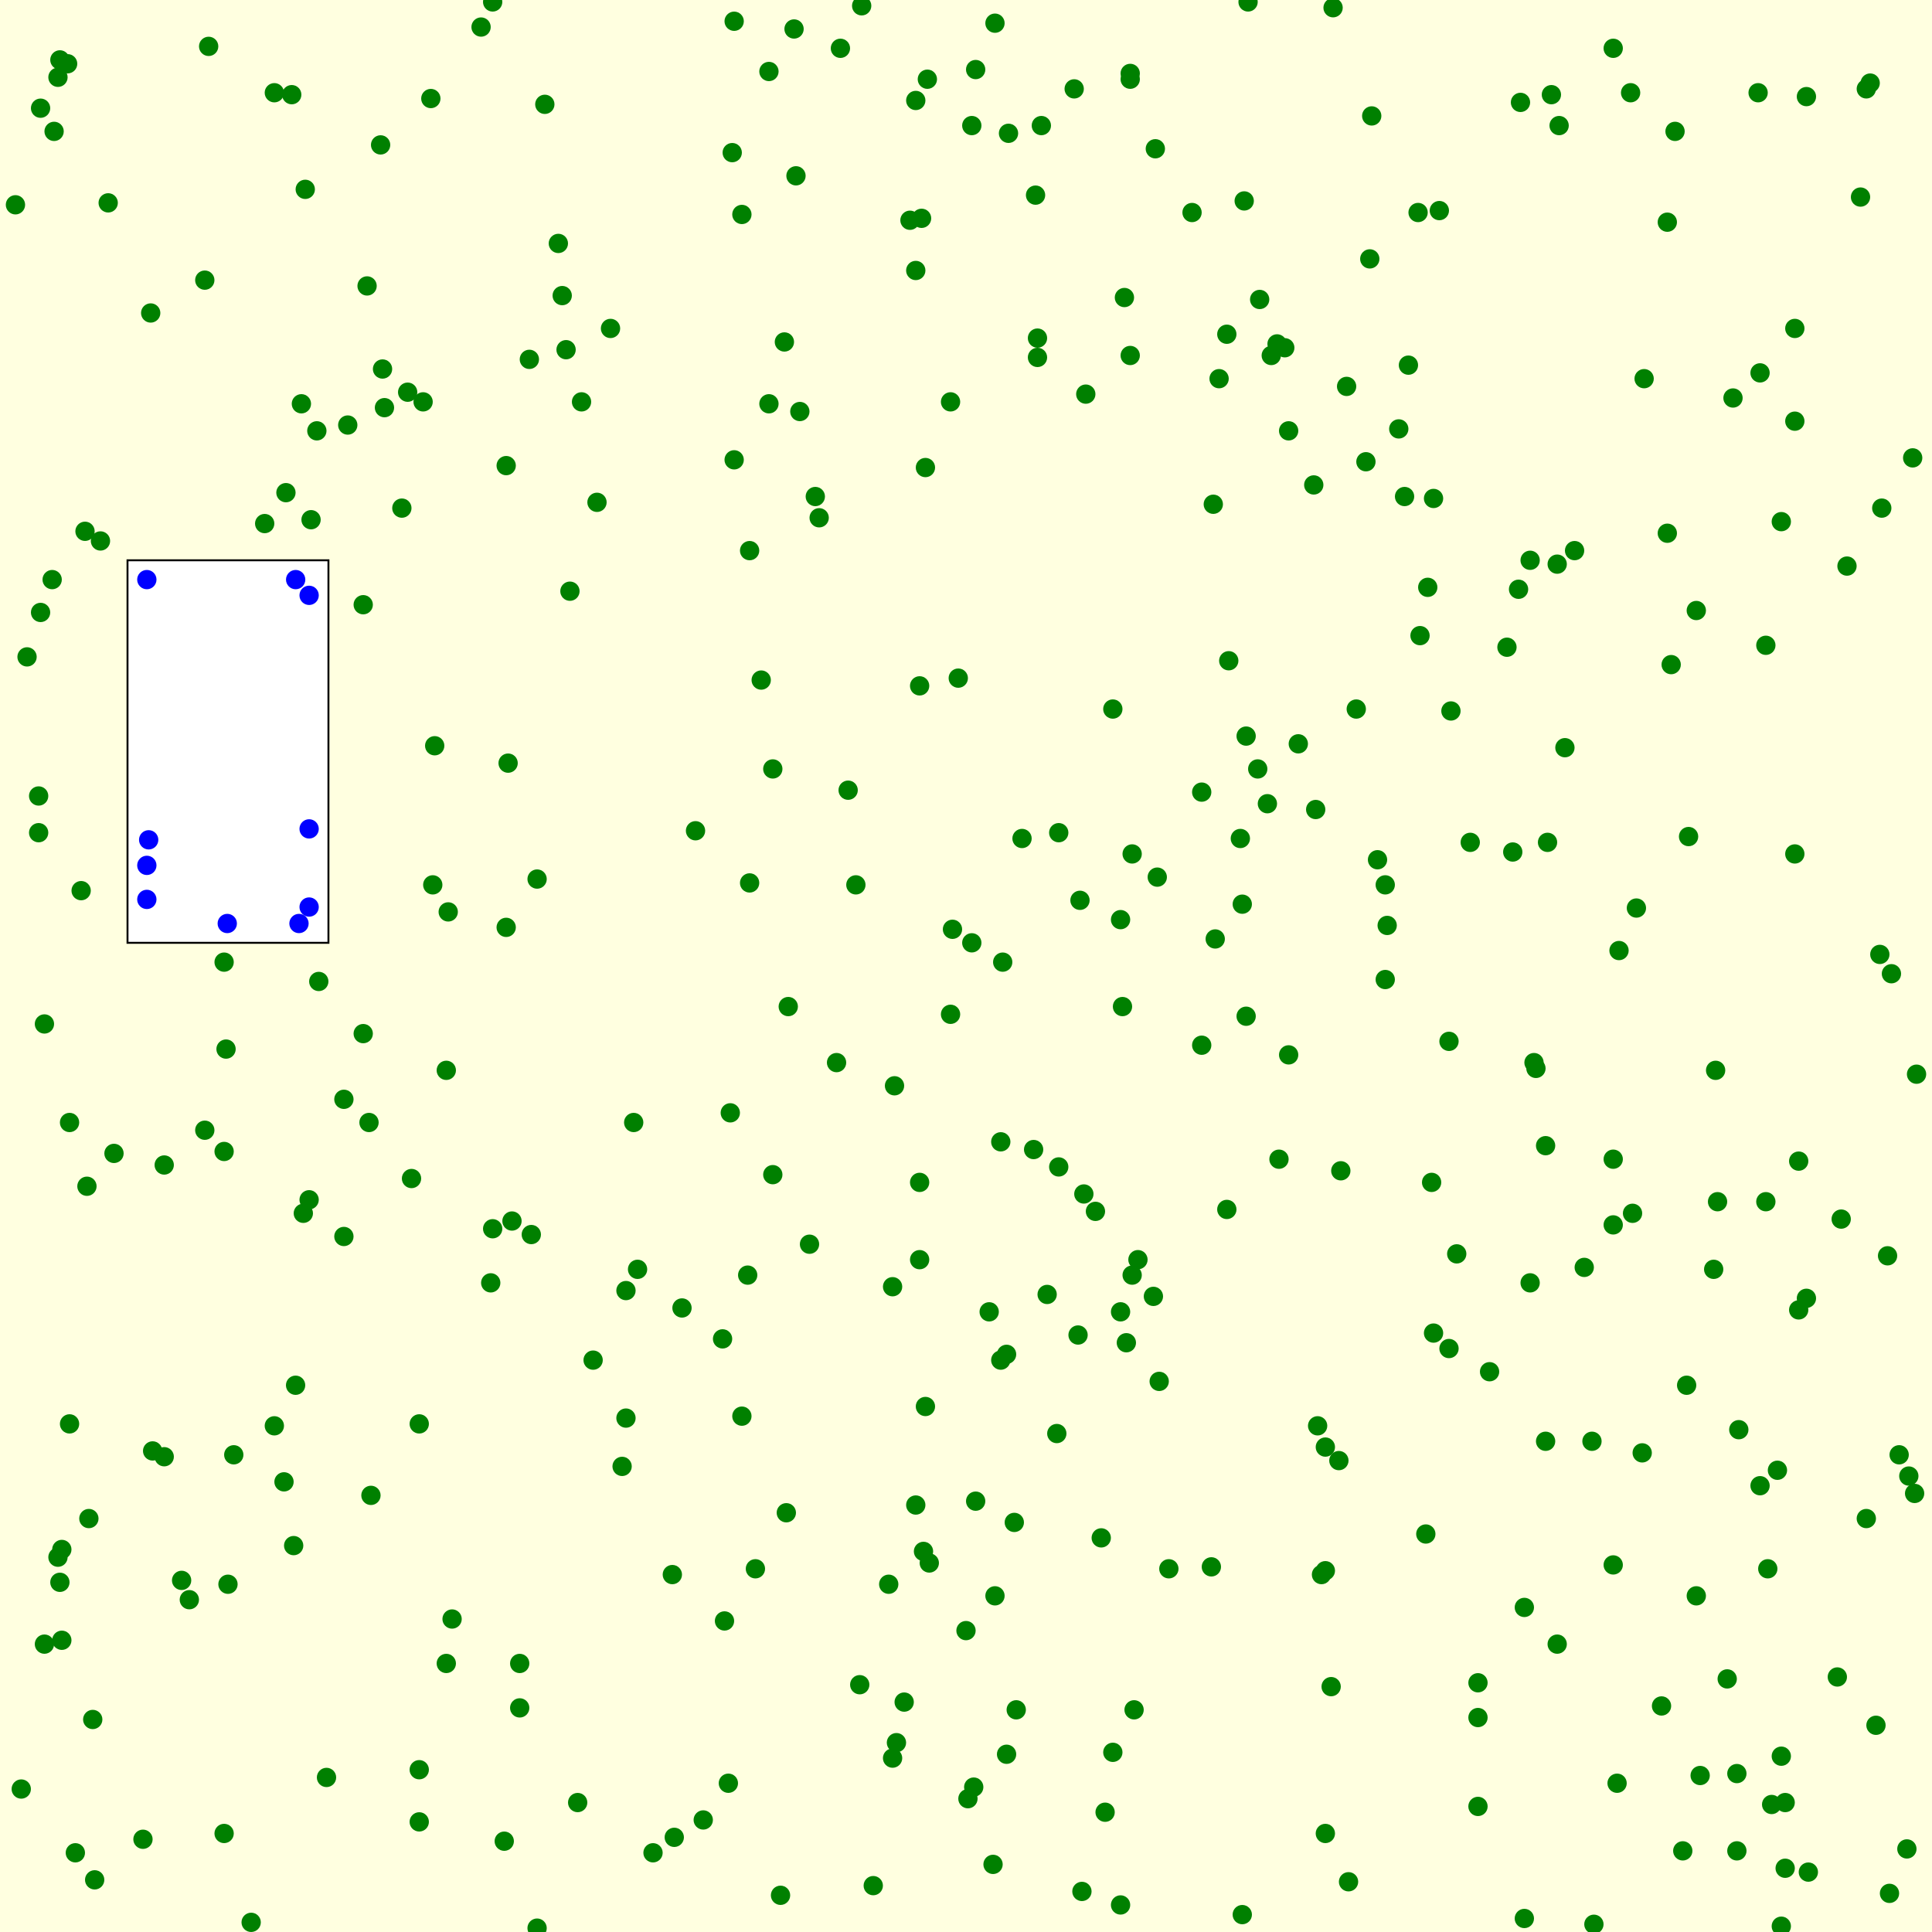
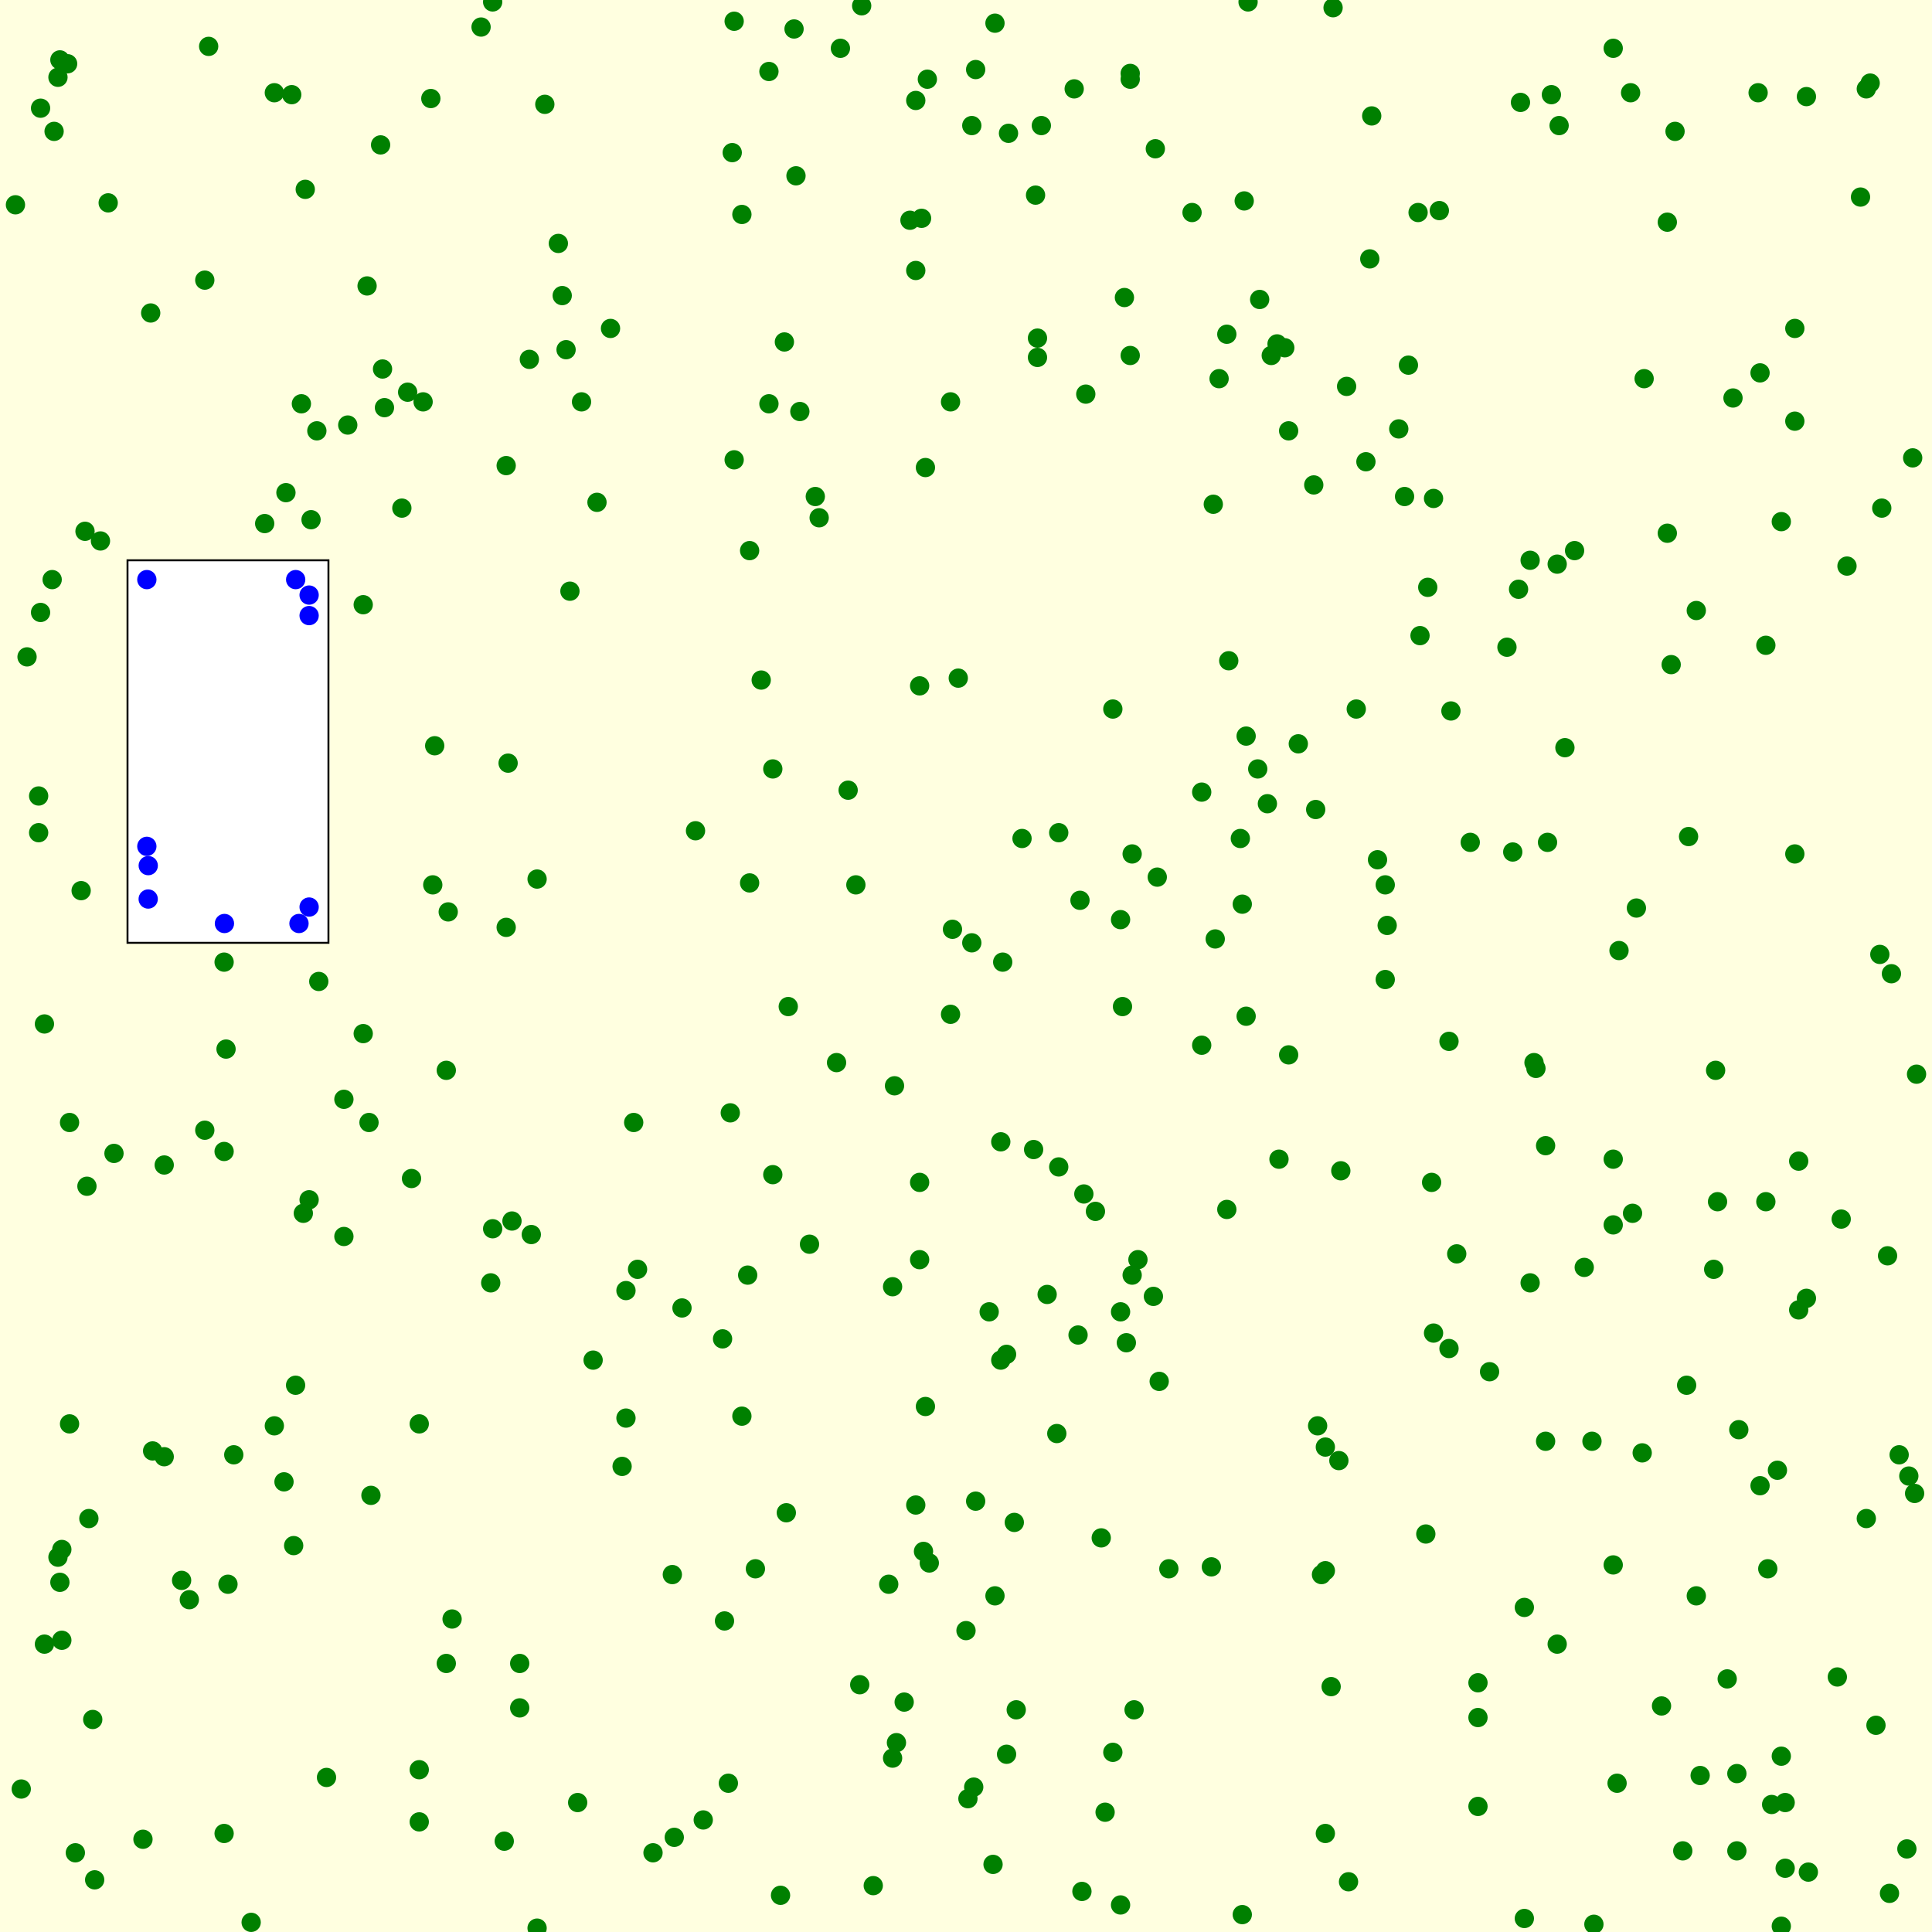
<svg xmlns="http://www.w3.org/2000/svg" viewBox="0 0 1000 1000">
  <rect x="0" y="0" width="1000" height="1000" fill="lightyellow" stroke="none " />
  <rect x="66" y="290" width="104" height="198" fill="white" stroke="black " />
  <circle cx="116" cy="498" r="5" fill="green" stroke="none" />
  <circle cx="492" cy="525" r="5" fill="green" stroke="none" />
  <circle cx="46" cy="786" r="5" fill="green" stroke="none" />
  <circle cx="32" cy="849" r="5" fill="green" stroke="none" />
  <circle cx="631" cy="196" r="5" fill="green" stroke="none" />
  <circle cx="672" cy="385" r="5" fill="green" stroke="none" />
  <circle cx="501" cy="931" r="5" fill="green" stroke="none" />
  <circle cx="147" cy="767" r="5" fill="green" stroke="none" />
  <circle cx="968" cy="43" r="5" fill="green" stroke="none" />
  <circle cx="536" cy="101" r="5" fill="green" stroke="none" />
  <circle cx="36" cy="737" r="5" fill="green" stroke="none" />
  <circle cx="745" cy="109" r="5" fill="green" stroke="none" />
  <circle cx="835" cy="25" r="5" fill="green" stroke="none" />
  <circle cx="353" cy="677" r="5" fill="green" stroke="none" />
  <circle cx="635" cy="173" r="5" fill="green" stroke="none" />
  <circle cx="820" cy="656" r="5" fill="green" stroke="none" />
  <circle cx="807" cy="65" r="5" fill="green" stroke="none" />
  <circle cx="837" cy="923" r="5" fill="green" stroke="none" />
  <circle cx="419" cy="644" r="5" fill="green" stroke="none" />
  <circle cx="667" cy="546" r="5" fill="green" stroke="none" />
  <circle cx="542" cy="670" r="5" fill="green" stroke="none" />
  <circle cx="496" cy="351" r="5" fill="green" stroke="none" />
  <circle cx="23" cy="851" r="5" fill="green" stroke="none" />
  <circle cx="987" cy="957" r="5" fill="green" stroke="none" />
  <circle cx="477" cy="113" r="5" fill="green" stroke="none" />
  <circle cx="920" cy="761" r="5" fill="green" stroke="none" />
  <circle cx="526" cy="885" r="5" fill="green" stroke="none" />
  <circle cx="535" cy="595" r="5" fill="green" stroke="none" />
  <circle cx="512" cy="679" r="5" fill="green" stroke="none" />
  <circle cx="130" cy="995" r="5" fill="green" stroke="none" />
  <circle cx="375" cy="839" r="5" fill="green" stroke="none" />
  <circle cx="581" cy="521" r="5" fill="green" stroke="none" />
  <circle cx="990" cy="237" r="5" fill="green" stroke="none" />
  <circle cx="521" cy="701" r="5" fill="green" stroke="none" />
  <circle cx="158" cy="98" r="5" fill="green" stroke="none" />
  <circle cx="652" cy="155" r="5" fill="green" stroke="none" />
  <circle cx="289" cy="126" r="5" fill="green" stroke="none" />
  <circle cx="30" cy="806" r="5" fill="green" stroke="none" />
  <circle cx="231" cy="861" r="5" fill="green" stroke="none" />
  <circle cx="661" cy="178" r="5" fill="green" stroke="none" />
  <circle cx="636" cy="342" r="5" fill="green" stroke="none" />
  <circle cx="694" cy="606" r="5" fill="green" stroke="none" />
  <circle cx="983" cy="753" r="5" fill="green" stroke="none" />
  <circle cx="521" cy="908" r="5" fill="green" stroke="none" />
  <circle cx="479" cy="728" r="5" fill="green" stroke="none" />
  <circle cx="910" cy="48" r="5" fill="green" stroke="none" />
  <circle cx="505" cy="36" r="5" fill="green" stroke="none" />
  <circle cx="349" cy="951" r="5" fill="green" stroke="none" />
  <circle cx="398" cy="37" r="5" fill="green" stroke="none" />
  <circle cx="707" cy="239" r="5" fill="green" stroke="none" />
  <circle cx="643" cy="468" r="5" fill="green" stroke="none" />
  <circle cx="462" cy="666" r="5" fill="green" stroke="none" />
  <circle cx="560" cy="979" r="5" fill="green" stroke="none" />
  <circle cx="801" cy="436" r="5" fill="green" stroke="none" />
  <circle cx="249" cy="14" r="5" fill="green" stroke="none" />
  <circle cx="118" cy="820" r="5" fill="green" stroke="none" />
  <circle cx="750" cy="698" r="5" fill="green" stroke="none" />
  <circle cx="14" cy="340" r="5" fill="green" stroke="none" />
  <circle cx="217" cy="916" r="5" fill="green" stroke="none" />
  <circle cx="518" cy="591" r="5" fill="green" stroke="none" />
  <circle cx="888" cy="554" r="5" fill="green" stroke="none" />
  <circle cx="217" cy="737" r="5" fill="green" stroke="none" />
  <circle cx="400" cy="608" r="5" fill="green" stroke="none" />
  <circle cx="860" cy="883" r="5" fill="green" stroke="none" />
  <circle cx="364" cy="942" r="5" fill="green" stroke="none" />
  <circle cx="52" cy="280" r="5" fill="green" stroke="none" />
  <circle cx="951" cy="868" r="5" fill="green" stroke="none" />
  <circle cx="973" cy="494" r="5" fill="green" stroke="none" />
  <circle cx="324" cy="734" r="5" fill="green" stroke="none" />
  <circle cx="537" cy="185" r="5" fill="green" stroke="none" />
  <circle cx="164" cy="223" r="5" fill="green" stroke="none" />
  <circle cx="735" cy="329" r="5" fill="green" stroke="none" />
  <circle cx="880" cy="919" r="5" fill="green" stroke="none" />
  <circle cx="617" cy="110" r="5" fill="green" stroke="none" />
  <circle cx="988" cy="764" r="5" fill="green" stroke="none" />
  <circle cx="476" cy="652" r="5" fill="green" stroke="none" />
  <circle cx="106" cy="145" r="5" fill="green" stroke="none" />
  <circle cx="702" cy="367" r="5" fill="green" stroke="none" />
  <circle cx="275" cy="639" r="5" fill="green" stroke="none" />
  <circle cx="559" cy="466" r="5" fill="green" stroke="none" />
  <circle cx="929" cy="170" r="5" fill="green" stroke="none" />
  <circle cx="388" cy="457" r="5" fill="green" stroke="none" />
  <circle cx="493" cy="481" r="5" fill="green" stroke="none" />
  <circle cx="599" cy="454" r="5" fill="green" stroke="none" />
  <circle cx="576" cy="907" r="5" fill="green" stroke="none" />
  <circle cx="391" cy="812" r="5" fill="green" stroke="none" />
  <circle cx="36" cy="581" r="5" fill="green" stroke="none" />
  <circle cx="815" cy="285" r="5" fill="green" stroke="none" />
  <circle cx="915" cy="812" r="5" fill="green" stroke="none" />
  <circle cx="929" cy="442" r="5" fill="green" stroke="none" />
  <circle cx="255" cy="636" r="5" fill="green" stroke="none" />
  <circle cx="789" cy="993" r="5" fill="green" stroke="none" />
  <circle cx="492" cy="208" r="5" fill="green" stroke="none" />
  <circle cx="717" cy="458" r="5" fill="green" stroke="none" />
  <circle cx="629" cy="486" r="5" fill="green" stroke="none" />
  <circle cx="161" cy="269" r="5" fill="green" stroke="none" />
  <circle cx="142" cy="738" r="5" fill="green" stroke="none" />
  <circle cx="558" cy="691" r="5" fill="green" stroke="none" />
  <circle cx="680" cy="251" r="5" fill="green" stroke="none" />
  <circle cx="79" cy="751" r="5" fill="green" stroke="none" />
  <circle cx="234" cy="838" r="5" fill="green" stroke="none" />
  <circle cx="643" cy="991" r="5" fill="green" stroke="none" />
  <circle cx="963" cy="102" r="5" fill="green" stroke="none" />
  <circle cx="31" cy="31" r="5" fill="green" stroke="none" />
  <circle cx="911" cy="193" r="5" fill="green" stroke="none" />
  <circle cx="786" cy="305" r="5" fill="green" stroke="none" />
  <circle cx="792" cy="664" r="5" fill="green" stroke="none" />
  <circle cx="85" cy="754" r="5" fill="green" stroke="none" />
  <circle cx="446" cy="3" r="5" fill="green" stroke="none" />
  <circle cx="662" cy="600" r="5" fill="green" stroke="none" />
  <circle cx="899" cy="918" r="5" fill="green" stroke="none" />
  <circle cx="269" cy="861" r="5" fill="green" stroke="none" />
  <circle cx="435" cy="25" r="5" fill="green" stroke="none" />
  <circle cx="751" cy="368" r="5" fill="green" stroke="none" />
  <circle cx="935" cy="672" r="5" fill="green" stroke="none" />
  <circle cx="468" cy="881" r="5" fill="green" stroke="none" />
  <circle cx="742" cy="258" r="5" fill="green" stroke="none" />
  <circle cx="474" cy="779" r="5" fill="green" stroke="none" />
  <circle cx="94" cy="818" r="5" fill="green" stroke="none" />
  <circle cx="265" cy="632" r="5" fill="green" stroke="none" />
  <circle cx="556" cy="46" r="5" fill="green" stroke="none" />
  <circle cx="387" cy="660" r="5" fill="green" stroke="none" />
  <circle cx="476" cy="355" r="5" fill="green" stroke="none" />
  <circle cx="27" cy="300" r="5" fill="green" stroke="none" />
  <circle cx="188" cy="313" r="5" fill="green" stroke="none" />
  <circle cx="795" cy="553" r="5" fill="green" stroke="none" />
  <circle cx="263" cy="395" r="5" fill="green" stroke="none" />
  <circle cx="261" cy="953" r="5" fill="green" stroke="none" />
  <circle cx="74" cy="952" r="5" fill="green" stroke="none" />
  <circle cx="188" cy="535" r="5" fill="green" stroke="none" />
  <circle cx="887" cy="657" r="5" fill="green" stroke="none" />
  <circle cx="899" cy="958" r="5" fill="green" stroke="none" />
  <circle cx="867" cy="68" r="5" fill="green" stroke="none" />
  <circle cx="30" cy="40" r="5" fill="green" stroke="none" />
  <circle cx="398" cy="209" r="5" fill="green" stroke="none" />
  <circle cx="978" cy="980" r="5" fill="green" stroke="none" />
  <circle cx="537" cy="175" r="5" fill="green" stroke="none" />
  <circle cx="562" cy="204" r="5" fill="green" stroke="none" />
  <circle cx="274" cy="186" r="5" fill="green" stroke="none" />
  <circle cx="108" cy="24" r="5" fill="green" stroke="none" />
  <circle cx="929" cy="218" r="5" fill="green" stroke="none" />
  <circle cx="255" cy="1" r="5" fill="green" stroke="none" />
  <circle cx="931" cy="601" r="5" fill="green" stroke="none" />
  <circle cx="586" cy="660" r="5" fill="green" stroke="none" />
  <circle cx="718" cy="479" r="5" fill="green" stroke="none" />
  <circle cx="400" cy="398" r="5" fill="green" stroke="none" />
  <circle cx="384" cy="111" r="5" fill="green" stroke="none" />
  <circle cx="583" cy="695" r="5" fill="green" stroke="none" />
  <circle cx="924" cy="933" r="5" fill="green" stroke="none" />
  <circle cx="742" cy="690" r="5" fill="green" stroke="none" />
  <circle cx="190" cy="148" r="5" fill="green" stroke="none" />
  <circle cx="151" cy="49" r="5" fill="green" stroke="none" />
  <circle cx="783" cy="441" r="5" fill="green" stroke="none" />
  <circle cx="582" cy="154" r="5" fill="green" stroke="none" />
  <circle cx="464" cy="902" r="5" fill="green" stroke="none" />
  <circle cx="307" cy="704" r="5" fill="green" stroke="none" />
  <circle cx="953" cy="631" r="5" fill="green" stroke="none" />
  <circle cx="165" cy="508" r="5" fill="green" stroke="none" />
  <circle cx="476" cy="612" r="5" fill="green" stroke="none" />
  <circle cx="684" cy="815" r="5" fill="green" stroke="none" />
  <circle cx="503" cy="488" r="5" fill="green" stroke="none" />
  <circle cx="580" cy="679" r="5" fill="green" stroke="none" />
  <circle cx="153" cy="717" r="5" fill="green" stroke="none" />
  <circle cx="116" cy="949" r="5" fill="green" stroke="none" />
  <circle cx="739" cy="304" r="5" fill="green" stroke="none" />
  <circle cx="873" cy="717" r="5" fill="green" stroke="none" />
  <circle cx="474" cy="52" r="5" fill="green" stroke="none" />
  <circle cx="328" cy="581" r="5" fill="green" stroke="none" />
  <circle cx="900" cy="740" r="5" fill="green" stroke="none" />
  <circle cx="803" cy="49" r="5" fill="green" stroke="none" />
  <circle cx="622" cy="410" r="5" fill="green" stroke="none" />
  <circle cx="847" cy="470" r="5" fill="green" stroke="none" />
  <circle cx="709" cy="134" r="5" fill="green" stroke="none" />
  <circle cx="844" cy="48" r="5" fill="green" stroke="none" />
  <circle cx="727" cy="257" r="5" fill="green" stroke="none" />
  <circle cx="412" cy="91" r="5" fill="green" stroke="none" />
  <circle cx="738" cy="794" r="5" fill="green" stroke="none" />
  <circle cx="121" cy="753" r="5" fill="green" stroke="none" />
  <circle cx="21" cy="317" r="5" fill="green" stroke="none" />
  <circle cx="644" cy="104" r="5" fill="green" stroke="none" />
  <circle cx="474" cy="140" r="5" fill="green" stroke="none" />
  <circle cx="59" cy="597" r="5" fill="green" stroke="none" />
  <circle cx="198" cy="191" r="5" fill="green" stroke="none" />
  <circle cx="686" cy="813" r="5" fill="green" stroke="none" />
  <circle cx="225" cy="386" r="5" fill="green" stroke="none" />
  <circle cx="974" cy="263" r="5" fill="green" stroke="none" />
  <circle cx="729" cy="189" r="5" fill="green" stroke="none" />
  <circle cx="414" cy="213" r="5" fill="green" stroke="none" />
  <circle cx="935" cy="50" r="5" fill="green" stroke="none" />
  <circle cx="301" cy="208" r="5" fill="green" stroke="none" />
  <circle cx="28" cy="68" r="5" fill="green" stroke="none" />
  <circle cx="156" cy="209" r="5" fill="green" stroke="none" />
  <circle cx="689" cy="873" r="5" fill="green" stroke="none" />
  <circle cx="525" cy="788" r="5" fill="green" stroke="none" />
  <circle cx="374" cy="693" r="5" fill="green" stroke="none" />
  <circle cx="622" cy="541" r="5" fill="green" stroke="none" />
  <circle cx="605" cy="812" r="5" fill="green" stroke="none" />
  <circle cx="825" cy="996" r="5" fill="green" stroke="none" />
  <circle cx="765" cy="935" r="5" fill="green" stroke="none" />
  <circle cx="445" cy="872" r="5" fill="green" stroke="none" />
  <circle cx="213" cy="610" r="5" fill="green" stroke="none" />
  <circle cx="35" cy="33" r="5" fill="green" stroke="none" />
  <circle cx="23" cy="530" r="5" fill="green" stroke="none" />
  <circle cx="378" cy="576" r="5" fill="green" stroke="none" />
  <circle cx="178" cy="569" r="5" fill="green" stroke="none" />
  <circle cx="42" cy="461" r="5" fill="green" stroke="none" />
  <circle cx="966" cy="46" r="5" fill="green" stroke="none" />
  <circle cx="717" cy="507" r="5" fill="green" stroke="none" />
  <circle cx="548" cy="604" r="5" fill="green" stroke="none" />
  <circle cx="529" cy="434" r="5" fill="green" stroke="none" />
  <circle cx="585" cy="184" r="5" fill="green" stroke="none" />
  <circle cx="44" cy="275" r="5" fill="green" stroke="none" />
  <circle cx="148" cy="255" r="5" fill="green" stroke="none" />
  <circle cx="771" cy="710" r="5" fill="green" stroke="none" />
  <circle cx="106" cy="585" r="5" fill="green" stroke="none" />
  <circle cx="835" cy="600" r="5" fill="green" stroke="none" />
  <circle cx="322" cy="759" r="5" fill="green" stroke="none" />
  <circle cx="208" cy="263" r="5" fill="green" stroke="none" />
  <circle cx="406" cy="177" r="5" fill="green" stroke="none" />
  <circle cx="178" cy="640" r="5" fill="green" stroke="none" />
  <circle cx="519" cy="498" r="5" fill="green" stroke="none" />
  <circle cx="741" cy="612" r="5" fill="green" stroke="none" />
  <circle cx="269" cy="884" r="5" fill="green" stroke="none" />
  <circle cx="628" cy="261" r="5" fill="green" stroke="none" />
  <circle cx="586" cy="442" r="5" fill="green" stroke="none" />
  <circle cx="433" cy="550" r="5" fill="green" stroke="none" />
  <circle cx="20" cy="431" r="5" fill="green" stroke="none" />
  <circle cx="481" cy="809" r="5" fill="green" stroke="none" />
  <circle cx="219" cy="208" r="5" fill="green" stroke="none" />
  <circle cx="761" cy="436" r="5" fill="green" stroke="none" />
  <circle cx="780" cy="335" r="5" fill="green" stroke="none" />
  <circle cx="686" cy="949" r="5" fill="green" stroke="none" />
  <circle cx="572" cy="938" r="5" fill="green" stroke="none" />
  <circle cx="646" cy="1" r="5" fill="green" stroke="none" />
  <circle cx="31" cy="819" r="5" fill="green" stroke="none" />
  <circle cx="518" cy="704" r="5" fill="green" stroke="none" />
  <circle cx="384" cy="733" r="5" fill="green" stroke="none" />
  <circle cx="931" cy="678" r="5" fill="green" stroke="none" />
  <circle cx="835" cy="634" r="5" fill="green" stroke="none" />
  <circle cx="724" cy="222" r="5" fill="green" stroke="none" />
  <circle cx="514" cy="965" r="5" fill="green" stroke="none" />
  <circle cx="589" cy="652" r="5" fill="green" stroke="none" />
  <circle cx="792" cy="290" r="5" fill="green" stroke="none" />
  <circle cx="380" cy="238" r="5" fill="green" stroke="none" />
  <circle cx="585" cy="38" r="5" fill="green" stroke="none" />
  <circle cx="878" cy="826" r="5" fill="green" stroke="none" />
  <circle cx="20" cy="412" r="5" fill="green" stroke="none" />
  <circle cx="922" cy="909" r="5" fill="green" stroke="none" />
  <circle cx="39" cy="959" r="5" fill="green" stroke="none" />
  <circle cx="231" cy="554" r="5" fill="green" stroke="none" />
  <circle cx="580" cy="476" r="5" fill="green" stroke="none" />
  <circle cx="152" cy="800" r="5" fill="green" stroke="none" />
  <circle cx="865" cy="344" r="5" fill="green" stroke="none" />
  <circle cx="979" cy="504" r="5" fill="green" stroke="none" />
  <circle cx="211" cy="203" r="5" fill="green" stroke="none" />
  <circle cx="576" cy="367" r="5" fill="green" stroke="none" />
  <circle cx="922" cy="270" r="5" fill="green" stroke="none" />
  <circle cx="180" cy="220" r="5" fill="green" stroke="none" />
  <circle cx="160" cy="621" r="5" fill="green" stroke="none" />
  <circle cx="645" cy="526" r="5" fill="green" stroke="none" />
  <circle cx="587" cy="885" r="5" fill="green" stroke="none" />
  <circle cx="911" cy="769" r="5" fill="green" stroke="none" />
  <circle cx="324" cy="668" r="5" fill="green" stroke="none" />
  <circle cx="394" cy="352" r="5" fill="green" stroke="none" />
  <circle cx="32" cy="802" r="5" fill="green" stroke="none" />
  <circle cx="645" cy="381" r="5" fill="green" stroke="none" />
  <circle cx="45" cy="614" r="5" fill="green" stroke="none" />
  <circle cx="894" cy="869" r="5" fill="green" stroke="none" />
  <circle cx="863" cy="276" r="5" fill="green" stroke="none" />
  <circle cx="56" cy="105" r="5" fill="green" stroke="none" />
  <circle cx="388" cy="285" r="5" fill="green" stroke="none" />
  <circle cx="309" cy="260" r="5" fill="green" stroke="none" />
  <circle cx="956" cy="293" r="5" fill="green" stroke="none" />
  <circle cx="295" cy="306" r="5" fill="green" stroke="none" />
  <circle cx="851" cy="196" r="5" fill="green" stroke="none" />
  <circle cx="561" cy="618" r="5" fill="green" stroke="none" />
  <circle cx="439" cy="409" r="5" fill="green" stroke="none" />
  <circle cx="278" cy="998" r="5" fill="green" stroke="none" />
  <circle cx="889" cy="622" r="5" fill="green" stroke="none" />
  <circle cx="665" cy="180" r="5" fill="green" stroke="none" />
  <circle cx="199" cy="211" r="5" fill="green" stroke="none" />
  <circle cx="547" cy="742" r="5" fill="green" stroke="none" />
  <circle cx="787" cy="53" r="5" fill="green" stroke="none" />
  <circle cx="697" cy="200" r="5" fill="green" stroke="none" />
  <circle cx="379" cy="79" r="5" fill="green" stroke="none" />
  <circle cx="966" cy="786" r="5" fill="green" stroke="none" />
  <circle cx="824" cy="746" r="5" fill="green" stroke="none" />
  <circle cx="874" cy="433" r="5" fill="green" stroke="none" />
  <circle cx="98" cy="828" r="5" fill="green" stroke="none" />
  <circle cx="800" cy="593" r="5" fill="green" stroke="none" />
  <circle cx="191" cy="581" r="5" fill="green" stroke="none" />
  <circle cx="408" cy="521" r="5" fill="green" stroke="none" />
  <circle cx="806" cy="292" r="5" fill="green" stroke="none" />
  <circle cx="681" cy="419" r="5" fill="green" stroke="none" />
  <circle cx="835" cy="810" r="5" fill="green" stroke="none" />
  <circle cx="223" cy="51" r="5" fill="green" stroke="none" />
  <circle cx="686" cy="749" r="5" fill="green" stroke="none" />
  <circle cx="794" cy="550" r="5" fill="green" stroke="none" />
  <circle cx="713" cy="445" r="5" fill="green" stroke="none" />
  <circle cx="462" cy="910" r="5" fill="green" stroke="none" />
  <circle cx="282" cy="54" r="5" fill="green" stroke="none" />
  <circle cx="299" cy="933" r="5" fill="green" stroke="none" />
  <circle cx="765" cy="889" r="5" fill="green" stroke="none" />
  <circle cx="262" cy="241" r="5" fill="green" stroke="none" />
  <circle cx="443" cy="458" r="5" fill="green" stroke="none" />
  <circle cx="49" cy="973" r="5" fill="green" stroke="none" />
  <circle cx="710" cy="60" r="5" fill="green" stroke="none" />
  <circle cx="500" cy="844" r="5" fill="green" stroke="none" />
  <circle cx="658" cy="184" r="5" fill="green" stroke="none" />
  <circle cx="806" cy="851" r="5" fill="green" stroke="none" />
  <circle cx="505" cy="777" r="5" fill="green" stroke="none" />
  <circle cx="157" cy="628" r="5" fill="green" stroke="none" />
  <circle cx="424" cy="268" r="5" fill="green" stroke="none" />
  <circle cx="192" cy="774" r="5" fill="green" stroke="none" />
  <circle cx="480" cy="41" r="5" fill="green" stroke="none" />
  <circle cx="971" cy="893" r="5" fill="green" stroke="none" />
  <circle cx="734" cy="110" r="5" fill="green" stroke="none" />
  <circle cx="789" cy="832" r="5" fill="green" stroke="none" />
  <circle cx="515" cy="826" r="5" fill="green" stroke="none" />
  <circle cx="380" cy="11" r="5" fill="green" stroke="none" />
  <circle cx="316" cy="170" r="5" fill="green" stroke="none" />
  <circle cx="224" cy="458" r="5" fill="green" stroke="none" />
  <circle cx="85" cy="603" r="5" fill="green" stroke="none" />
  <circle cx="922" cy="997" r="5" fill="green" stroke="none" />
  <circle cx="651" cy="398" r="5" fill="green" stroke="none" />
  <circle cx="48" cy="890" r="5" fill="green" stroke="none" />
  <circle cx="504" cy="925" r="5" fill="green" stroke="none" />
  <circle cx="977" cy="650" r="5" fill="green" stroke="none" />
  <circle cx="503" cy="65" r="5" fill="green" stroke="none" />
  <circle cx="254" cy="664" r="5" fill="green" stroke="none" />
  <circle cx="377" cy="923" r="5" fill="green" stroke="none" />
  <circle cx="897" cy="206" r="5" fill="green" stroke="none" />
  <circle cx="478" cy="803" r="5" fill="green" stroke="none" />
  <circle cx="291" cy="153" r="5" fill="green" stroke="none" />
  <circle cx="845" cy="628" r="5" fill="green" stroke="none" />
  <circle cx="585" cy="41" r="5" fill="green" stroke="none" />
  <circle cx="800" cy="746" r="5" fill="green" stroke="none" />
  <circle cx="360" cy="430" r="5" fill="green" stroke="none" />
  <circle cx="878" cy="316" r="5" fill="green" stroke="none" />
  <circle cx="404" cy="981" r="5" fill="green" stroke="none" />
  <circle cx="197" cy="75" r="5" fill="green" stroke="none" />
  <circle cx="169" cy="920" r="5" fill="green" stroke="none" />
  <circle cx="698" cy="974" r="5" fill="green" stroke="none" />
  <circle cx="11" cy="926" r="5" fill="green" stroke="none" />
  <circle cx="463" cy="562" r="5" fill="green" stroke="none" />
  <circle cx="991" cy="773" r="5" fill="green" stroke="none" />
  <circle cx="262" cy="480" r="5" fill="green" stroke="none" />
  <circle cx="522" cy="69" r="5" fill="green" stroke="none" />
  <circle cx="914" cy="622" r="5" fill="green" stroke="none" />
  <circle cx="838" cy="492" r="5" fill="green" stroke="none" />
  <circle cx="936" cy="969" r="5" fill="green" stroke="none" />
  <circle cx="642" cy="434" r="5" fill="green" stroke="none" />
  <circle cx="914" cy="334" r="5" fill="green" stroke="none" />
  <circle cx="750" cy="539" r="5" fill="green" stroke="none" />
  <circle cx="479" cy="242" r="5" fill="green" stroke="none" />
  <circle cx="232" cy="472" r="5" fill="green" stroke="none" />
  <circle cx="142" cy="48" r="5" fill="green" stroke="none" />
  <circle cx="278" cy="455" r="5" fill="green" stroke="none" />
  <circle cx="600" cy="715" r="5" fill="green" stroke="none" />
  <circle cx="293" cy="181" r="5" fill="green" stroke="none" />
  <circle cx="754" cy="649" r="5" fill="green" stroke="none" />
  <circle cx="411" cy="15" r="5" fill="green" stroke="none" />
  <circle cx="635" cy="626" r="5" fill="green" stroke="none" />
  <circle cx="667" cy="223" r="5" fill="green" stroke="none" />
  <circle cx="471" cy="114" r="5" fill="green" stroke="none" />
  <circle cx="810" cy="387" r="5" fill="green" stroke="none" />
  <circle cx="422" cy="257" r="5" fill="green" stroke="none" />
  <circle cx="850" cy="752" r="5" fill="green" stroke="none" />
  <circle cx="407" cy="783" r="5" fill="green" stroke="none" />
  <circle cx="627" cy="811" r="5" fill="green" stroke="none" />
  <circle cx="460" cy="820" r="5" fill="green" stroke="none" />
  <circle cx="597" cy="671" r="5" fill="green" stroke="none" />
  <circle cx="580" cy="986" r="5" fill="green" stroke="none" />
  <circle cx="338" cy="959" r="5" fill="green" stroke="none" />
  <circle cx="863" cy="115" r="5" fill="green" stroke="none" />
  <circle cx="871" cy="958" r="5" fill="green" stroke="none" />
  <circle cx="452" cy="976" r="5" fill="green" stroke="none" />
  <circle cx="548" cy="431" r="5" fill="green" stroke="none" />
  <circle cx="348" cy="815" r="5" fill="green" stroke="none" />
  <circle cx="217" cy="943" r="5" fill="green" stroke="none" />
  <circle cx="515" cy="12" r="5" fill="green" stroke="none" />
  <circle cx="682" cy="738" r="5" fill="green" stroke="none" />
  <circle cx="924" cy="967" r="5" fill="green" stroke="none" />
  <circle cx="992" cy="556" r="5" fill="green" stroke="none" />
  <circle cx="693" cy="756" r="5" fill="green" stroke="none" />
  <circle cx="765" cy="871" r="5" fill="green" stroke="none" />
  <circle cx="8" cy="106" r="5" fill="green" stroke="none" />
  <circle cx="116" cy="596" r="5" fill="green" stroke="none" />
  <circle cx="21" cy="56" r="5" fill="green" stroke="none" />
  <circle cx="78" cy="162" r="5" fill="green" stroke="none" />
  <circle cx="330" cy="657" r="5" fill="green" stroke="none" />
  <circle cx="117" cy="543" r="5" fill="green" stroke="none" />
  <circle cx="539" cy="65" r="5" fill="green" stroke="none" />
  <circle cx="656" cy="416" r="5" fill="green" stroke="none" />
  <circle cx="570" cy="796" r="5" fill="green" stroke="none" />
  <circle cx="137" cy="271" r="5" fill="green" stroke="none" />
  <circle cx="567" cy="627" r="5" fill="green" stroke="none" />
  <circle cx="690" cy="4" r="5" fill="green" stroke="none" />
  <circle cx="598" cy="77" r="5" fill="green" stroke="none" />
  <circle cx="917" cy="934" r="5" fill="green" stroke="none" />
-   <circle cx="154.753" cy="478" r="5" fill="blue" stroke="none" />
-   <circle cx="153.034" cy="300" r="5" fill="blue" stroke="none" />
-   <circle cx="76" cy="465.53" r="5" fill="blue" stroke="none" />
-   <circle cx="160" cy="308.146" r="5" fill="blue" stroke="none" />
-   <circle cx="117.628" cy="478" r="5" fill="blue" stroke="none" />
-   <circle cx="76" cy="447.913" r="5" fill="blue" stroke="none" />
-   <circle cx="160" cy="469.482" r="5" fill="blue" stroke="none" />
-   <circle cx="76.951" cy="434.687" r="5" fill="blue" stroke="none" />
-   <circle cx="160" cy="429.034" r="5" fill="blue" stroke="none" />
+   <circle cx="160" cy="318.631" r="5" fill="blue" stroke="none" />
+   <circle cx="153.038" cy="300" r="5" fill="blue" stroke="none" />
+   <circle cx="76.704" cy="465.337" r="5" fill="blue" stroke="none" />
+   <circle cx="160" cy="308.005" r="5" fill="blue" stroke="none" />
+   <circle cx="116.167" cy="478" r="5" fill="blue" stroke="none" />
+   <circle cx="76" cy="438.069" r="5" fill="blue" stroke="none" />
+   <circle cx="160" cy="469.485" r="5" fill="blue" stroke="none" />
+   <circle cx="76.73" cy="448.043" r="5" fill="blue" stroke="none" />
+   <circle cx="154.757" cy="478" r="5" fill="blue" stroke="none" />
  <circle cx="76" cy="300" r="5" fill="blue" stroke="none" />
</svg>
